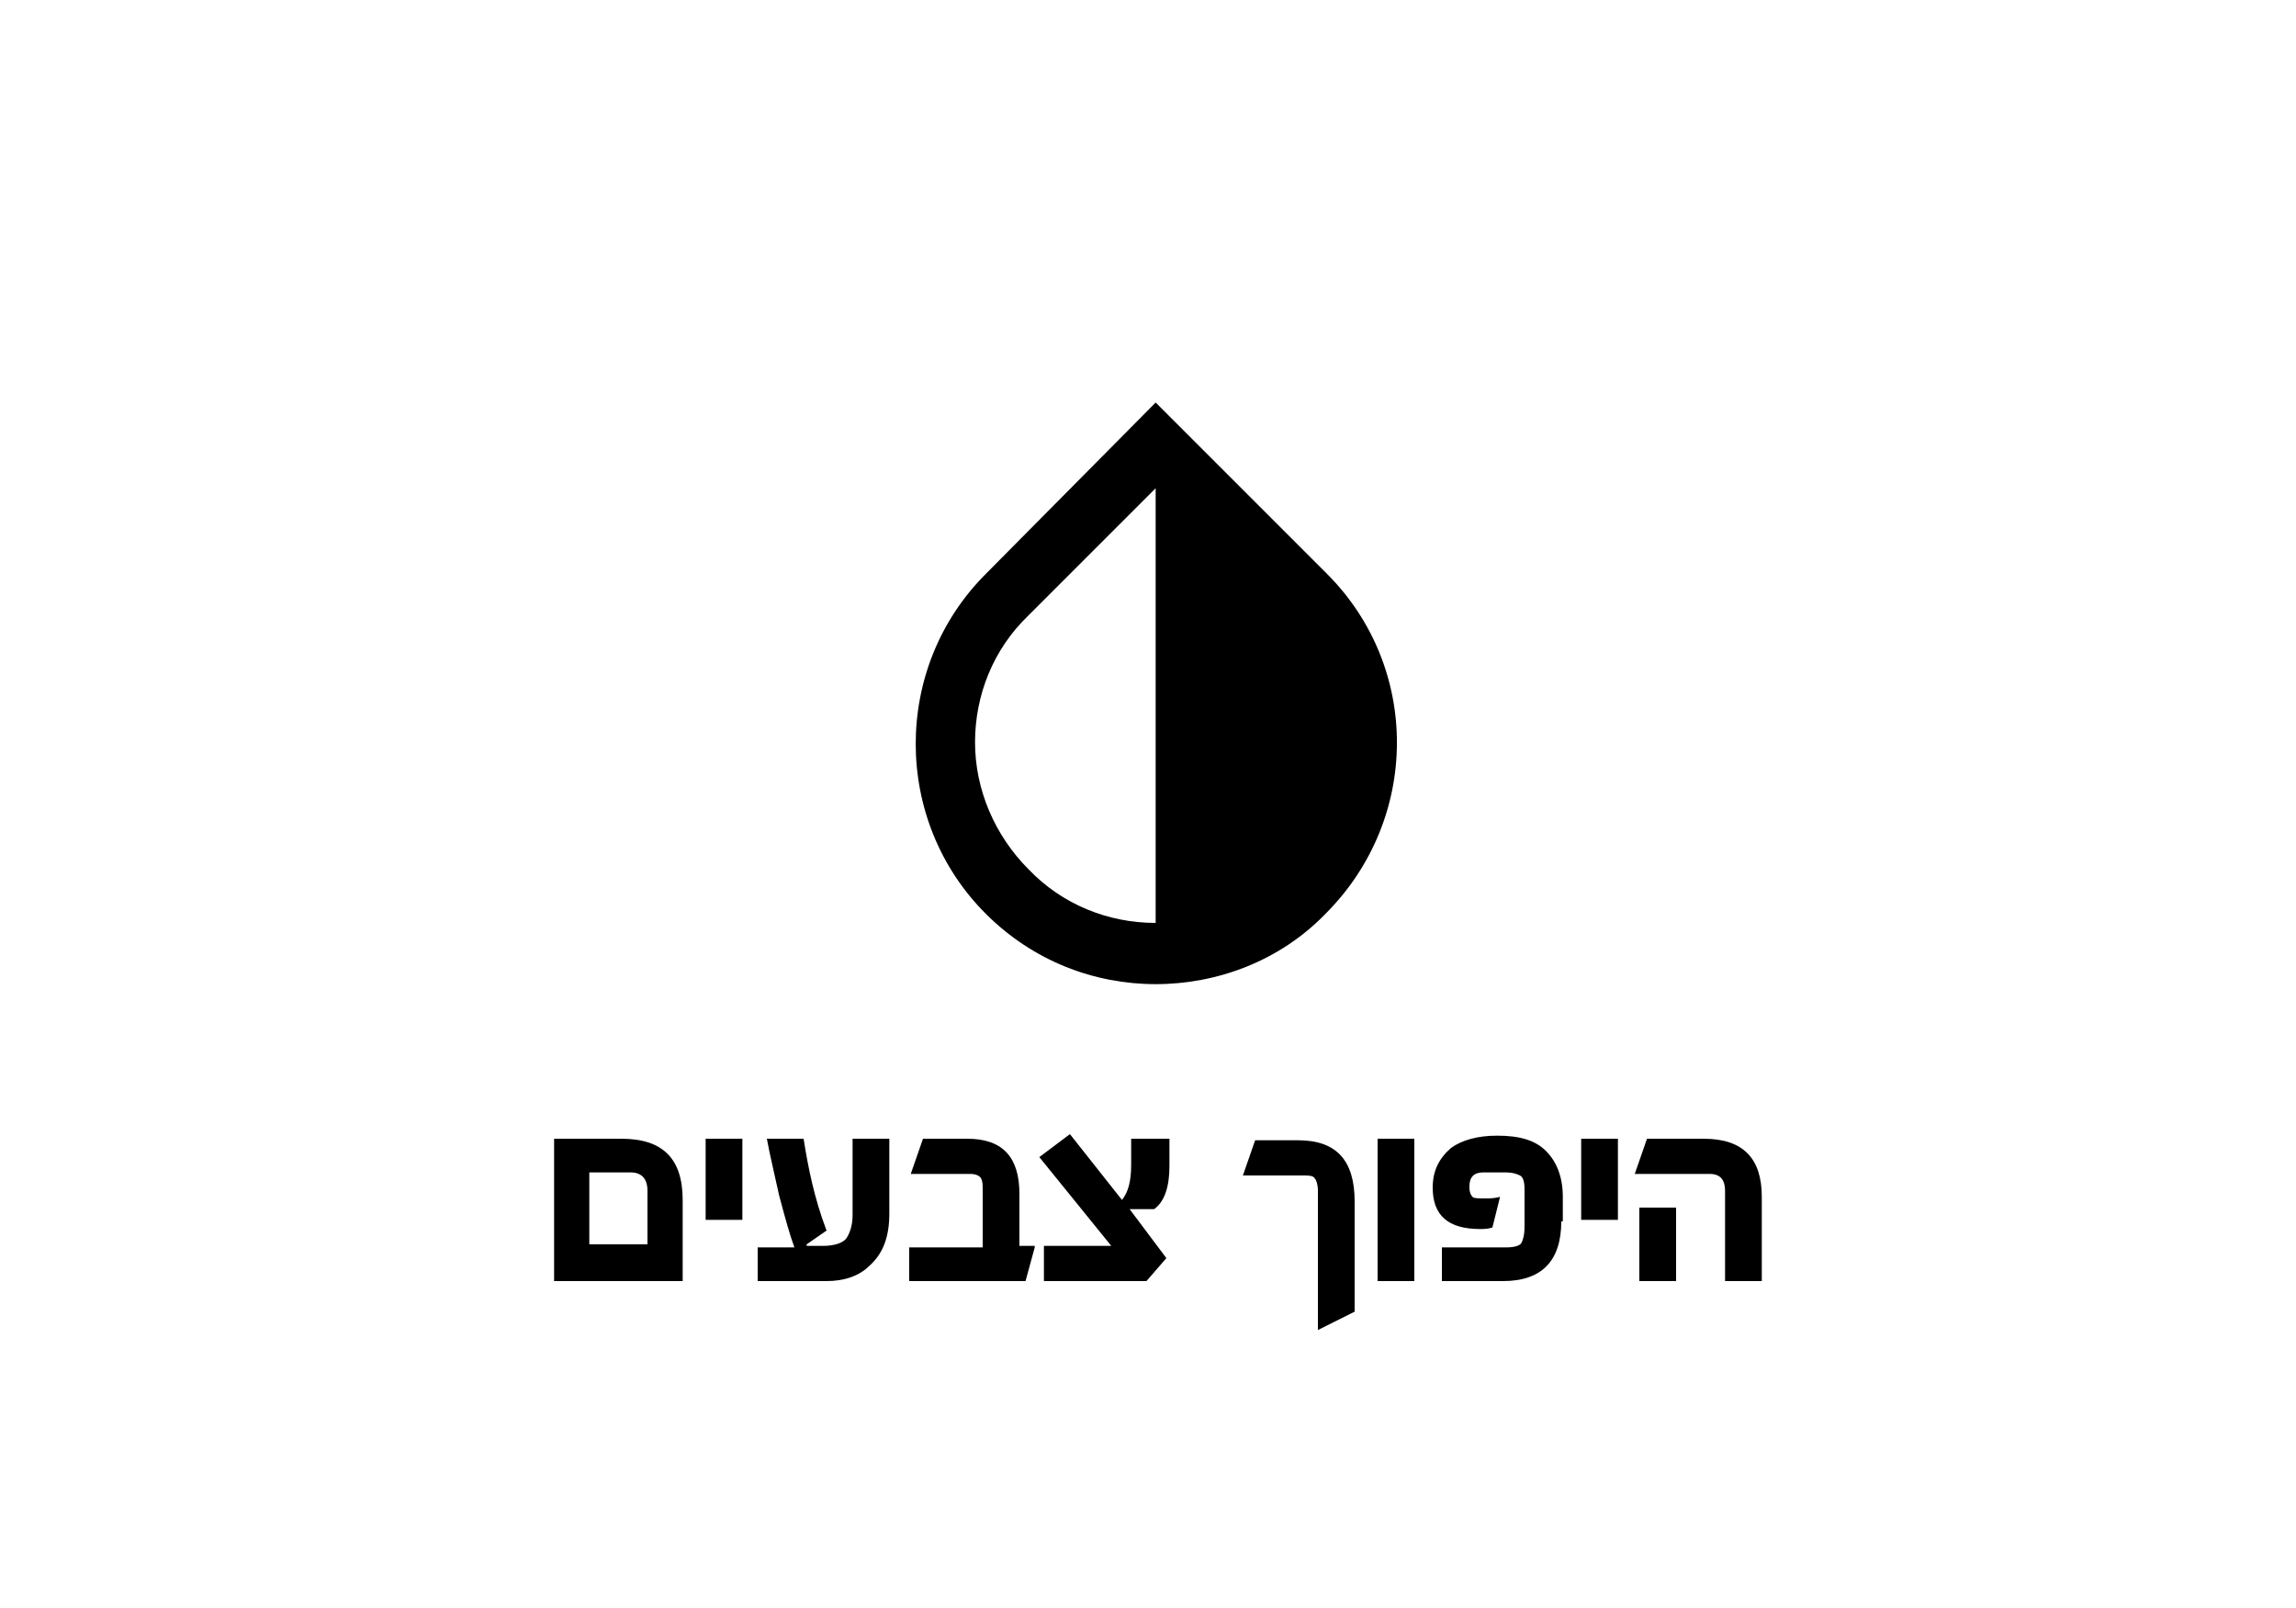
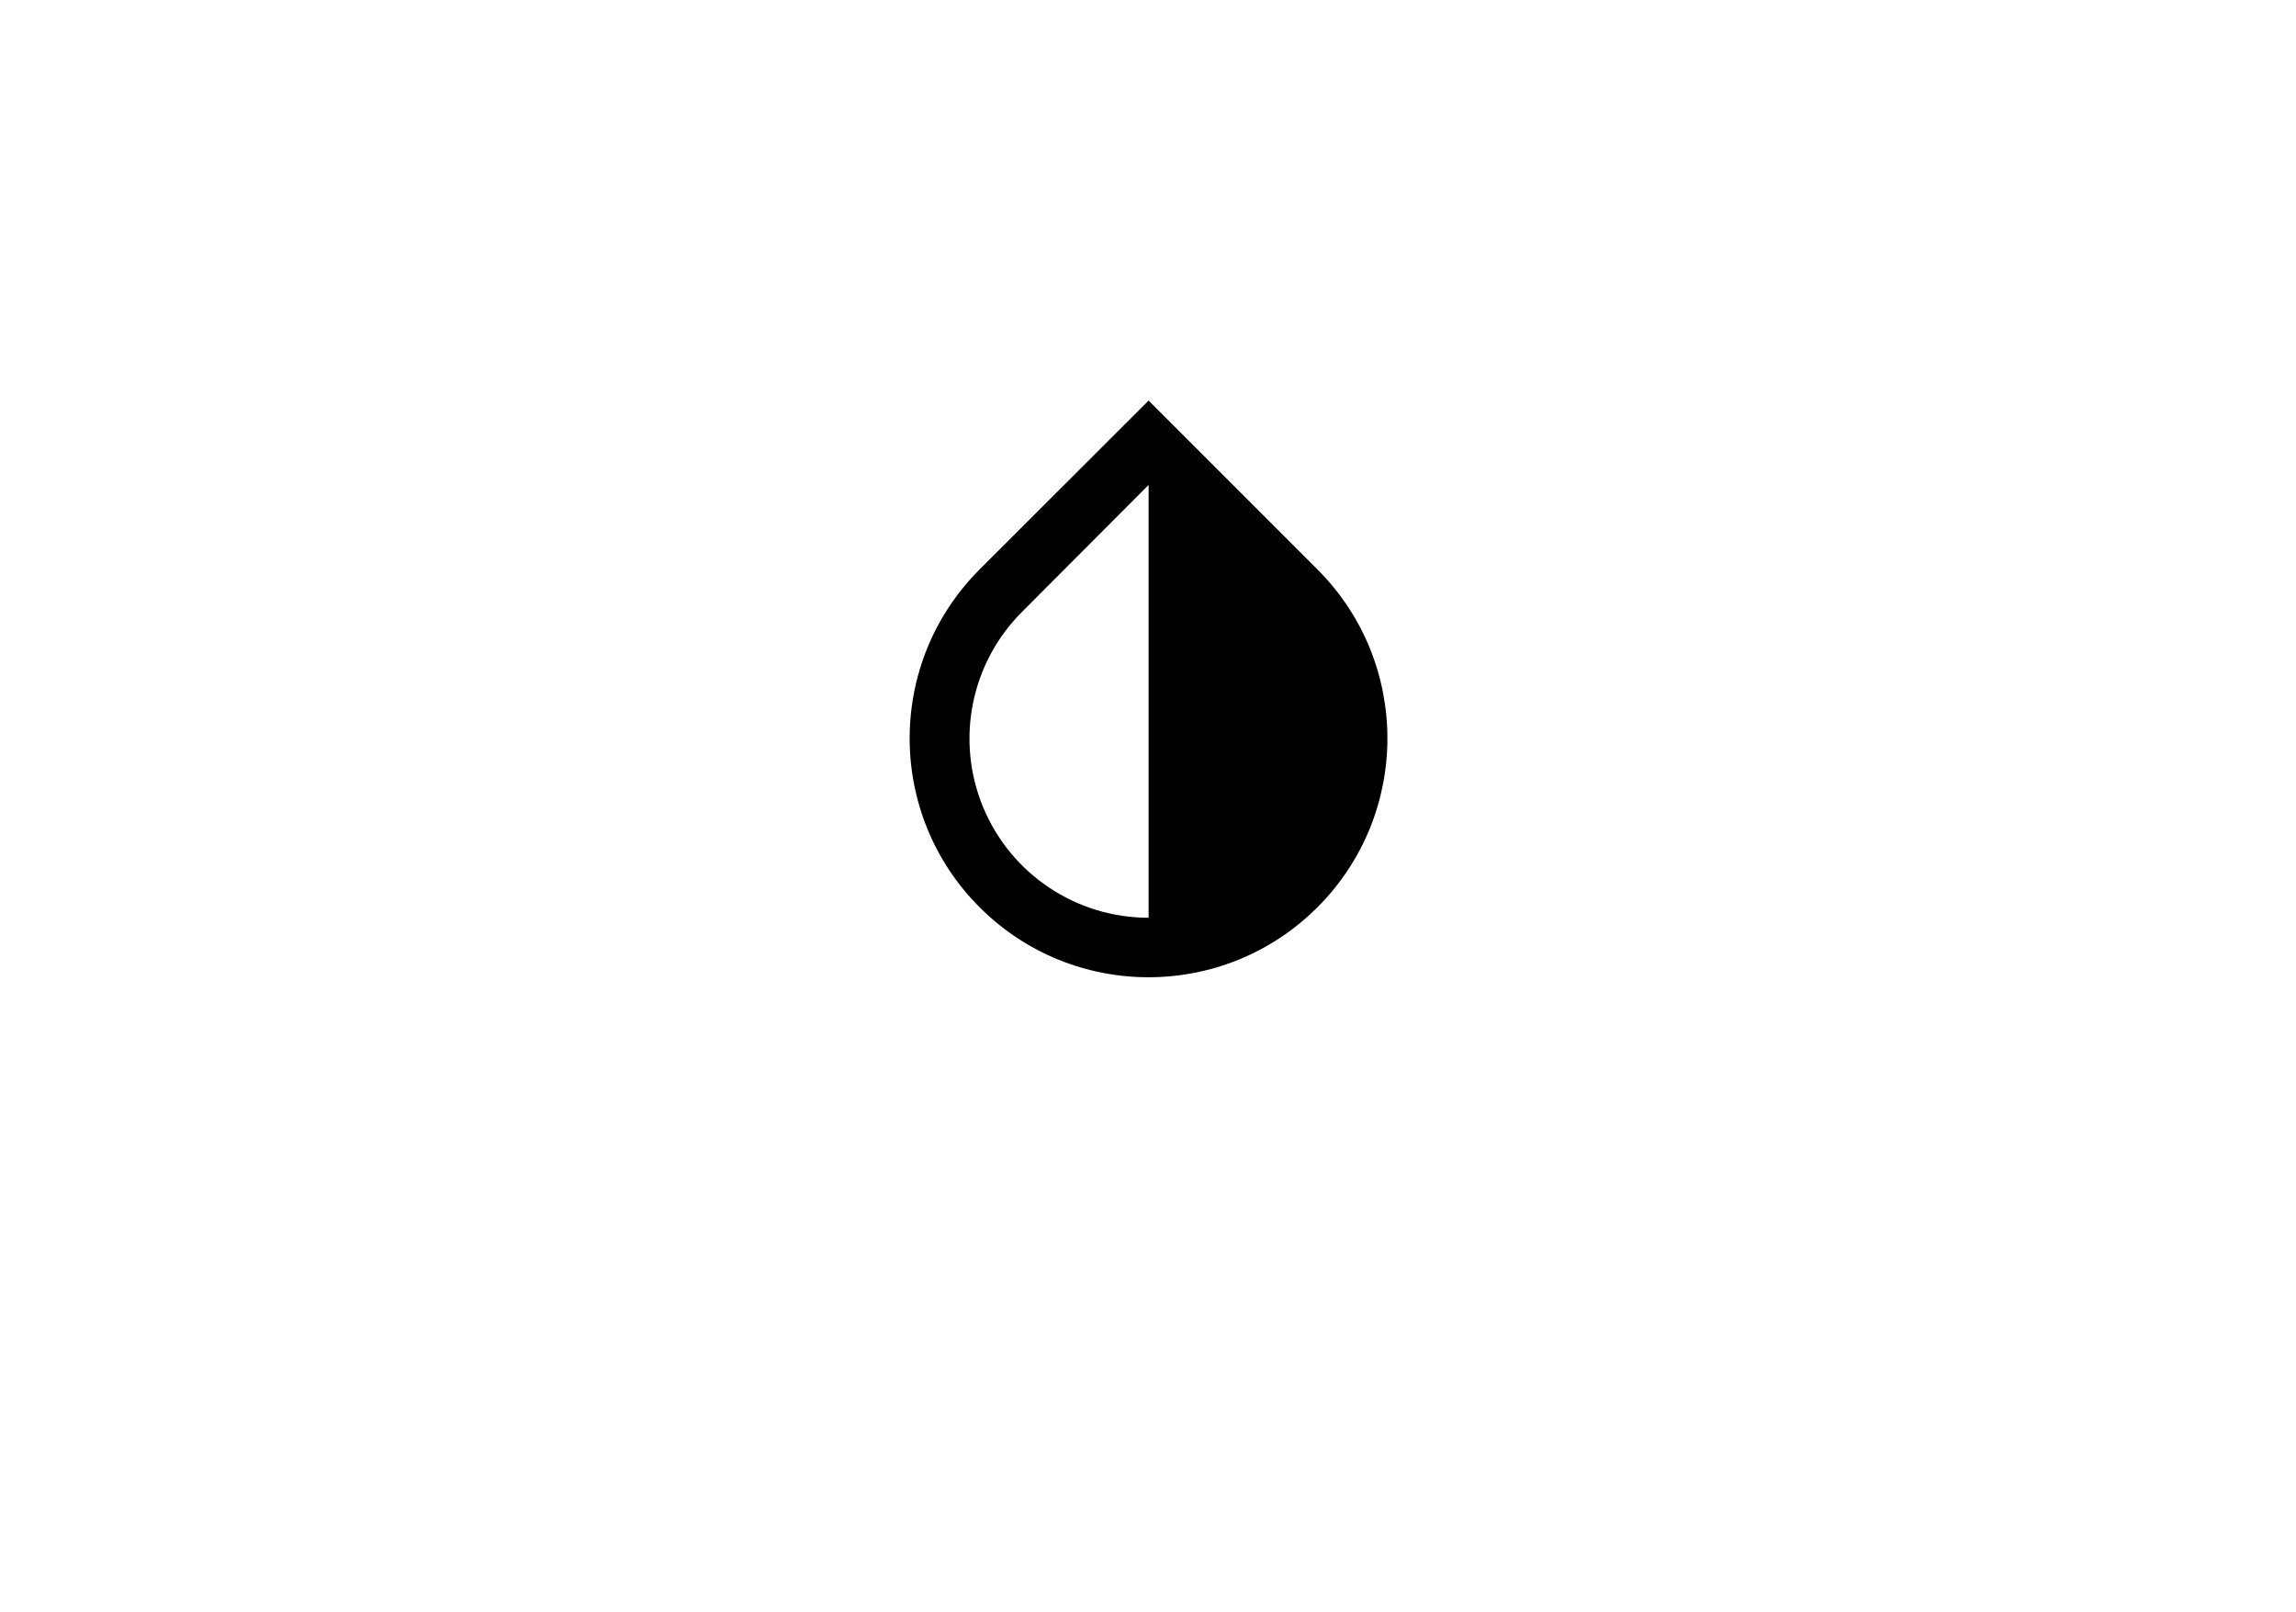
- <svg xmlns="http://www.w3.org/2000/svg" version="1.0" x="0px" y="0px" viewBox="0 0 150 105" enable-background="new 0 0 150 105" xml:space="preserve">
-   <path d="M44.7,83.7h-8.5v-9.3h4.4c2.7,0,4,1.3,4,4V83.7z M42.3,81.4v-3.6c0-0.8-0.4-1.2-1.1-1.2  h-2.7v4.7H42.3z M48.5,79.7h-2.4v-5.3h2.4V79.7z M58.1,79.3c0,1.5-0.4,2.6-1.3,3.4c-0.7,0.7-1.7,1-2.8,1h-4.5v-2.2h2.4  c-0.3-0.8-0.6-1.9-1-3.4c-0.3-1.4-0.6-2.6-0.8-3.7h2.4c0.3,1.9,0.7,3.9,1.5,6l-1.3,0.9v0.1h1.1c0.7,0,1.3-0.2,1.5-0.5  c0.2-0.3,0.4-0.8,0.4-1.5v-5h2.4V79.3z M67.6,81.5L67,83.7h-7.6v-2.2h4.8v-3.7c0-0.4,0-0.6-0.1-0.8c-0.1-0.2-0.4-0.3-0.7-0.3h-3.9  l0.8-2.3h2.9c2.3,0,3.4,1.2,3.4,3.6l0,3.4H67.6z M76.2,82.2l-1.3,1.5h-6.7v-2.3h4.4l-4.7-5.8l2-1.5l3.4,4.3c0.4-0.5,0.6-1.2,0.6-2.3  v-1.7h2.5v1.8c0,1.3-0.3,2.3-1,2.8h-1.6L76.2,82.2z M88.5,85.7l-2.4,1.2v-9.1c0-0.4-0.1-0.7-0.2-0.8c-0.1-0.2-0.4-0.2-0.8-0.2h-3.9  l0.8-2.3h2.8c2.5,0,3.7,1.3,3.7,4V85.7z M92.4,83.7H90v-9.3h2.4V83.7z M102,79.8c0,2.6-1.3,3.9-3.8,3.9h-4v-2.2h4.2  c0.5,0,0.9-0.1,1-0.3c0.1-0.2,0.2-0.5,0.2-1.1v-2.4c0-0.5-0.1-0.8-0.3-0.9c-0.2-0.1-0.5-0.2-0.9-0.2h-1.5c-0.6,0-0.9,0.3-0.9,0.9  v0.1c0,0.3,0.1,0.5,0.2,0.6c0.1,0.1,0.4,0.1,0.9,0.1c0.2,0,0.5,0,0.9-0.1l-0.5,2c-0.3,0.1-0.6,0.1-0.8,0.1c-2.1,0-3.1-0.9-3.1-2.7  c0-1.1,0.4-1.9,1.2-2.6c0.7-0.5,1.7-0.8,3-0.8c1.5,0,2.5,0.3,3.2,1c0.7,0.7,1.1,1.7,1.1,3V79.8z M105.7,79.7h-2.4v-5.3h2.4V79.7z   M115.1,83.7h-2.4v-5.9c0-0.7-0.3-1.1-1-1.1h-4.9l0.8-2.3h3.7c2.6,0,3.8,1.3,3.8,3.8V83.7z M109.5,83.7h-2.4v-4.8h2.4V83.7z   M86.7,37.5L75.5,26.3L64.4,37.5c-6.1,6.1-6.1,16.1,0,22.2c3.1,3.1,7.1,4.6,11.1,4.6s8.1-1.5,11.1-4.6  C92.8,53.5,92.8,43.6,86.7,37.5z M75.5,60.3c-3.1,0-6.1-1.2-8.3-3.5c-2.2-2.2-3.5-5.2-3.5-8.3c0-3.1,1.2-6.1,3.5-8.3l8.3-8.3V60.3z" />
+ <svg xmlns="http://www.w3.org/2000/svg" viewBox="0 0 151 106">
+   <g id="Exploded_Icons" data-name="Exploded Icons">
+     <path id="_Compound_Path_" data-name="&lt;Compound Path&gt;" d="M86.65,37.45,75.54,26.34,64.42,37.45a15.71,15.71,0,1,0,22.23,0ZM75.54,60.35a11.78,11.78,0,0,1-8.33-20.11l8.33-8.35Z" />
+   </g>
</svg>
